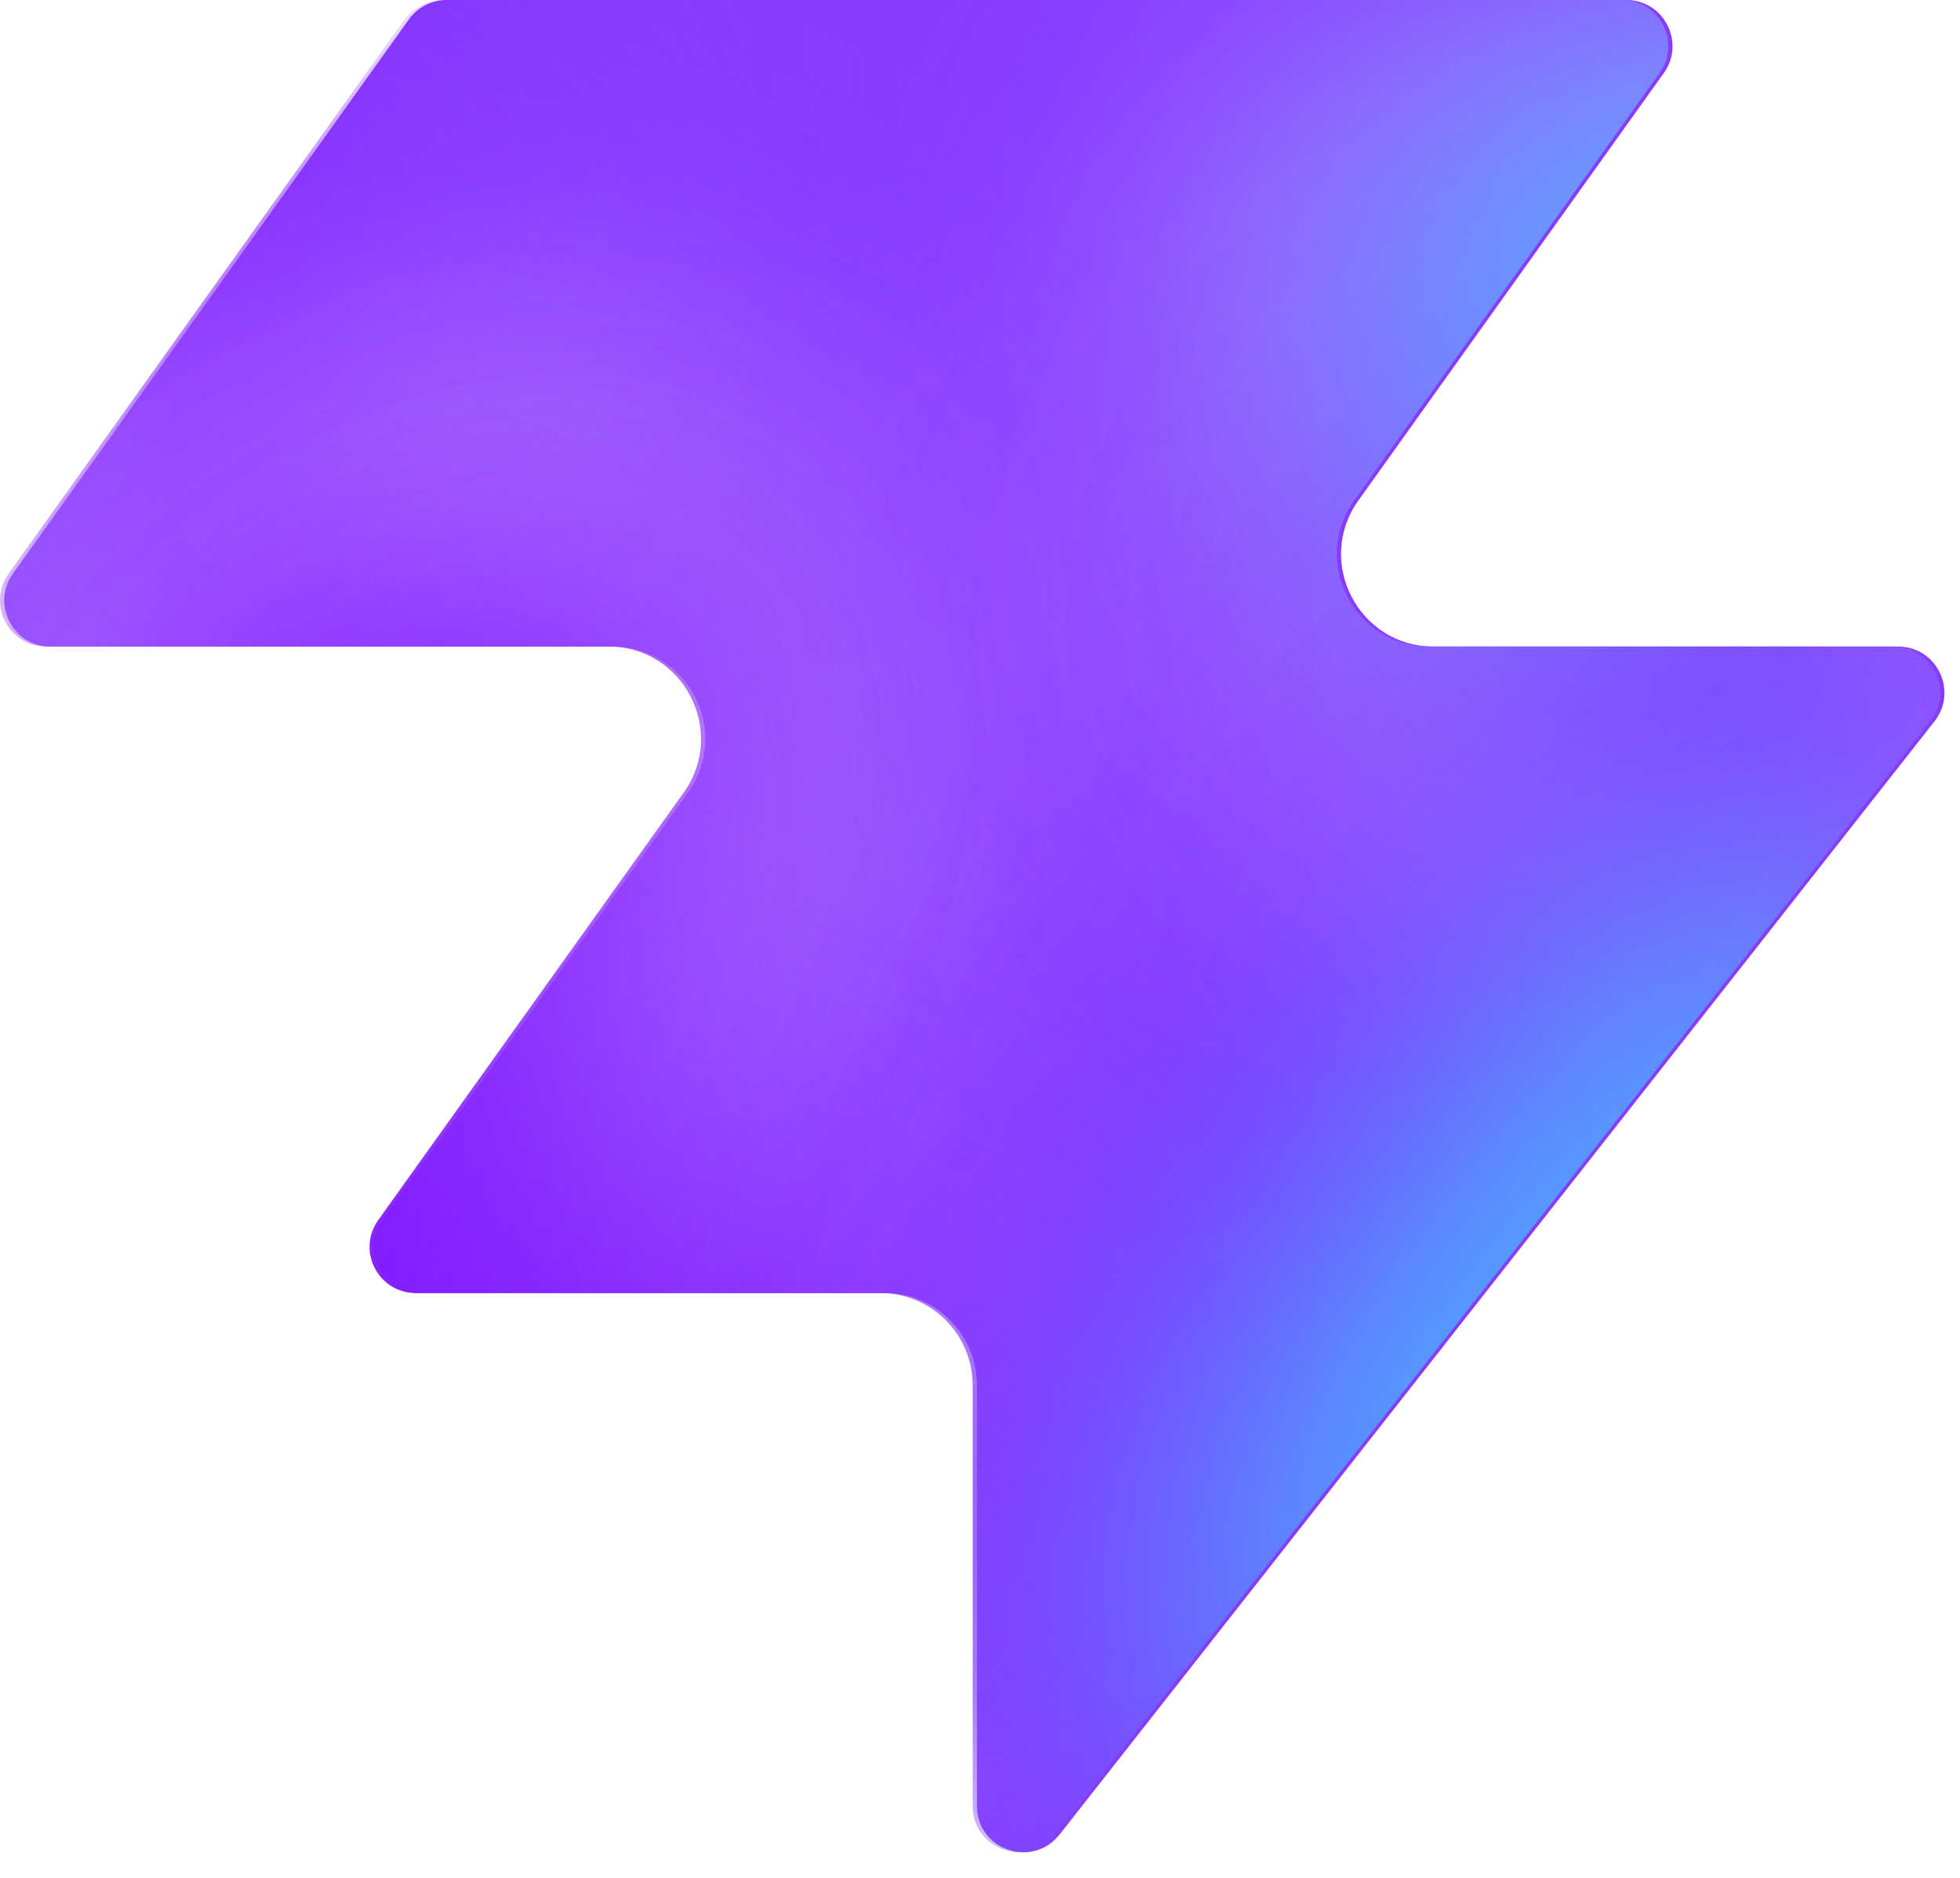
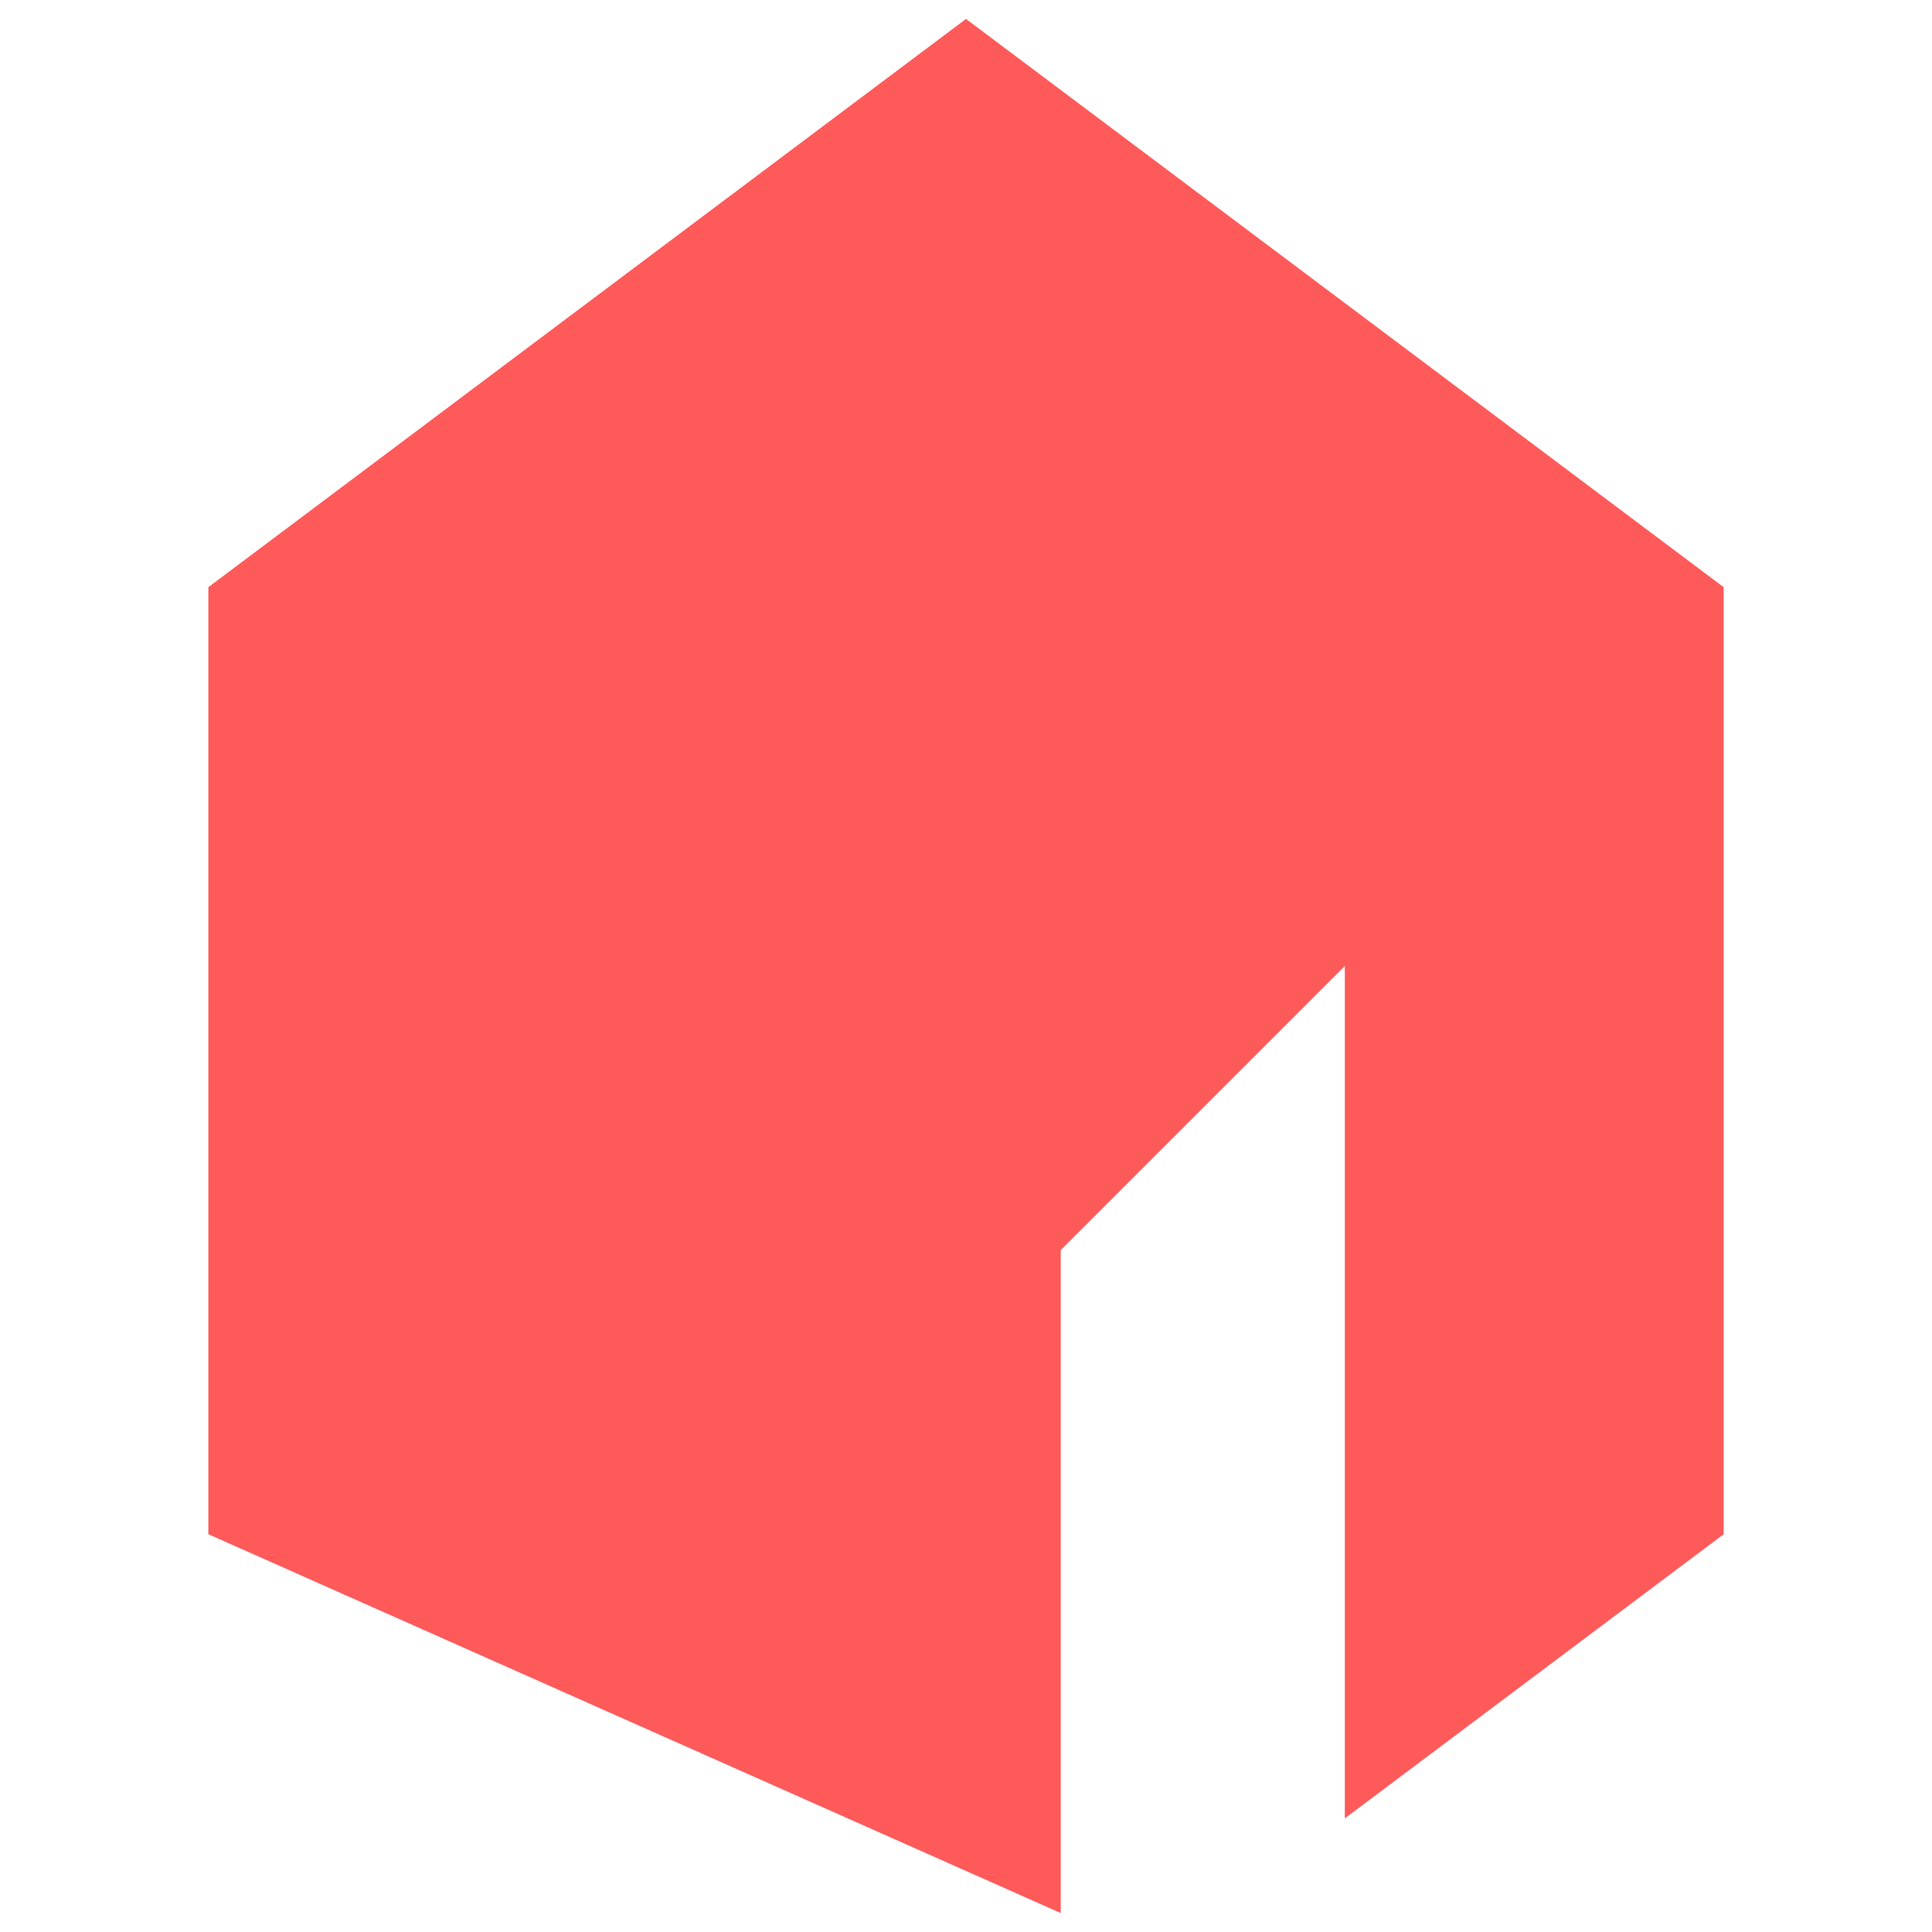
- <svg xmlns="http://www.w3.org/2000/svg" width="48" height="46" fill="none" viewBox="0 0 48 46">
-   <path fill="#863bff" d="M25.946 44.938c-.664.845-2.021.375-2.021-.698V33.937a2.26 2.26 0 0 0-2.262-2.262H10.287c-.92 0-1.456-1.04-.92-1.788l7.48-10.471c1.07-1.497 0-3.578-1.842-3.578H1.237c-.92 0-1.456-1.04-.92-1.788L10.013.474c.214-.297.556-.474.92-.474h28.894c.92 0 1.456 1.04.92 1.788l-7.48 10.471c-1.07 1.498 0 3.579 1.842 3.579h11.377c.943 0 1.473 1.088.89 1.83L25.947 44.94z" style="fill:#863bff;fill:color(display-p3 .525 .23 1);fill-opacity:1" />
-   <mask id="a" width="48" height="46" x="0" y="0" maskUnits="userSpaceOnUse" style="mask-type:alpha">
-     <path fill="#000" d="M25.842 44.938c-.664.844-2.021.375-2.021-.698V33.937a2.26 2.26 0 0 0-2.262-2.262H10.183c-.92 0-1.456-1.04-.92-1.788l7.48-10.471c1.07-1.498 0-3.579-1.842-3.579H1.133c-.92 0-1.456-1.04-.92-1.787L9.91.473c.214-.297.556-.474.92-.474h28.894c.92 0 1.456 1.04.92 1.788l-7.48 10.471c-1.07 1.498 0 3.578 1.842 3.578h11.377c.943 0 1.473 1.088.89 1.832L25.843 44.94z" style="fill:#000;fill-opacity:1" />
-   </mask>
-   <g mask="url(#a)">
-     <g filter="url(#b)">
-       <ellipse cx="5.508" cy="14.704" fill="#ede6ff" rx="5.508" ry="14.704" style="fill:#ede6ff;fill:color(display-p3 .927 .903 1);fill-opacity:1" transform="matrix(.00324 1 1 -.00324 -4.47 31.516)" />
-     </g>
-     <g filter="url(#c)">
-       <ellipse cx="10.399" cy="29.851" fill="#ede6ff" rx="10.399" ry="29.851" style="fill:#ede6ff;fill:color(display-p3 .927 .903 1);fill-opacity:1" transform="matrix(.00324 1 1 -.00324 -39.328 7.883)" />
-     </g>
-     <g filter="url(#d)">
-       <ellipse cx="5.508" cy="30.487" fill="#7e14ff" rx="5.508" ry="30.487" style="fill:#7e14ff;fill:color(display-p3 .492 .077 1);fill-opacity:1" transform="rotate(89.814 -25.913 -14.639)scale(1 -1)" />
-     </g>
-     <g filter="url(#e)">
-       <ellipse cx="5.508" cy="30.599" fill="#7e14ff" rx="5.508" ry="30.599" style="fill:#7e14ff;fill:color(display-p3 .492 .077 1);fill-opacity:1" transform="rotate(89.814 -32.644 -3.334)scale(1 -1)" />
-     </g>
-     <g filter="url(#f)">
-       <ellipse cx="5.508" cy="30.599" fill="#7e14ff" rx="5.508" ry="30.599" style="fill:#7e14ff;fill:color(display-p3 .492 .077 1);fill-opacity:1" transform="matrix(.00324 1 1 -.00324 -34.34 30.47)" />
-     </g>
-     <g filter="url(#g)">
-       <ellipse cx="14.072" cy="22.078" fill="#ede6ff" rx="14.072" ry="22.078" style="fill:#ede6ff;fill:color(display-p3 .927 .903 1);fill-opacity:1" transform="rotate(93.35 24.506 48.493)scale(-1 1)" />
-     </g>
-     <g filter="url(#h)">
-       <ellipse cx="3.47" cy="21.501" fill="#7e14ff" rx="3.47" ry="21.501" style="fill:#7e14ff;fill:color(display-p3 .492 .077 1);fill-opacity:1" transform="rotate(89.009 28.708 47.59)scale(-1 1)" />
-     </g>
-     <g filter="url(#i)">
-       <ellipse cx="3.47" cy="21.501" fill="#7e14ff" rx="3.47" ry="21.501" style="fill:#7e14ff;fill:color(display-p3 .492 .077 1);fill-opacity:1" transform="rotate(89.009 28.708 47.59)scale(-1 1)" />
-     </g>
-     <g filter="url(#j)">
-       <ellipse cx=".387" cy="8.972" fill="#7e14ff" rx="4.407" ry="29.108" style="fill:#7e14ff;fill:color(display-p3 .492 .077 1);fill-opacity:1" transform="rotate(39.51 .387 8.972)" />
-     </g>
-     <g filter="url(#k)">
-       <ellipse cx="47.523" cy="-6.092" fill="#7e14ff" rx="4.407" ry="29.108" style="fill:#7e14ff;fill:color(display-p3 .492 .077 1);fill-opacity:1" transform="rotate(37.892 47.523 -6.092)" />
-     </g>
-     <g filter="url(#l)">
-       <ellipse cx="41.412" cy="6.333" fill="#47bfff" rx="5.971" ry="9.665" style="fill:#47bfff;fill:color(display-p3 .28 .748 1);fill-opacity:1" transform="rotate(37.892 41.412 6.333)" />
-     </g>
-     <g filter="url(#m)">
-       <ellipse cx="-1.879" cy="38.332" fill="#7e14ff" rx="4.407" ry="29.108" style="fill:#7e14ff;fill:color(display-p3 .492 .077 1);fill-opacity:1" transform="rotate(37.892 -1.88 38.332)" />
-     </g>
-     <g filter="url(#n)">
-       <ellipse cx="-1.879" cy="38.332" fill="#7e14ff" rx="4.407" ry="29.108" style="fill:#7e14ff;fill:color(display-p3 .492 .077 1);fill-opacity:1" transform="rotate(37.892 -1.88 38.332)" />
-     </g>
-     <g filter="url(#o)">
-       <ellipse cx="35.651" cy="29.907" fill="#7e14ff" rx="4.407" ry="29.108" style="fill:#7e14ff;fill:color(display-p3 .492 .077 1);fill-opacity:1" transform="rotate(37.892 35.651 29.907)" />
-     </g>
-     <g filter="url(#p)">
-       <ellipse cx="38.418" cy="32.4" fill="#47bfff" rx="5.971" ry="15.297" style="fill:#47bfff;fill:color(display-p3 .28 .748 1);fill-opacity:1" transform="rotate(37.892 38.418 32.4)" />
-     </g>
-   </g>
-   <defs>
-     <filter id="b" width="60.045" height="41.654" x="-19.77" y="16.149" color-interpolation-filters="sRGB" filterUnits="userSpaceOnUse">
-       <feFlood flood-opacity="0" result="BackgroundImageFix" />
-       <feBlend in="SourceGraphic" in2="BackgroundImageFix" result="shape" />
-       <feGaussianBlur result="effect1_foregroundBlur_2002_17158" stdDeviation="7.659" />
-     </filter>
-     <filter id="c" width="90.34" height="51.437" x="-54.613" y="-7.533" color-interpolation-filters="sRGB" filterUnits="userSpaceOnUse">
-       <feFlood flood-opacity="0" result="BackgroundImageFix" />
-       <feBlend in="SourceGraphic" in2="BackgroundImageFix" result="shape" />
-       <feGaussianBlur result="effect1_foregroundBlur_2002_17158" stdDeviation="7.659" />
-     </filter>
-     <filter id="d" width="79.355" height="29.4" x="-49.64" y="2.03" color-interpolation-filters="sRGB" filterUnits="userSpaceOnUse">
-       <feFlood flood-opacity="0" result="BackgroundImageFix" />
-       <feBlend in="SourceGraphic" in2="BackgroundImageFix" result="shape" />
-       <feGaussianBlur result="effect1_foregroundBlur_2002_17158" stdDeviation="4.596" />
-     </filter>
-     <filter id="e" width="79.579" height="29.4" x="-45.045" y="20.029" color-interpolation-filters="sRGB" filterUnits="userSpaceOnUse">
-       <feFlood flood-opacity="0" result="BackgroundImageFix" />
-       <feBlend in="SourceGraphic" in2="BackgroundImageFix" result="shape" />
-       <feGaussianBlur result="effect1_foregroundBlur_2002_17158" stdDeviation="4.596" />
-     </filter>
-     <filter id="f" width="79.579" height="29.4" x="-43.513" y="21.178" color-interpolation-filters="sRGB" filterUnits="userSpaceOnUse">
-       <feFlood flood-opacity="0" result="BackgroundImageFix" />
-       <feBlend in="SourceGraphic" in2="BackgroundImageFix" result="shape" />
-       <feGaussianBlur result="effect1_foregroundBlur_2002_17158" stdDeviation="4.596" />
-     </filter>
-     <filter id="g" width="74.749" height="58.852" x="15.756" y="-17.901" color-interpolation-filters="sRGB" filterUnits="userSpaceOnUse">
-       <feFlood flood-opacity="0" result="BackgroundImageFix" />
-       <feBlend in="SourceGraphic" in2="BackgroundImageFix" result="shape" />
-       <feGaussianBlur result="effect1_foregroundBlur_2002_17158" stdDeviation="7.659" />
-     </filter>
-     <filter id="h" width="61.377" height="25.362" x="23.548" y="2.284" color-interpolation-filters="sRGB" filterUnits="userSpaceOnUse">
-       <feFlood flood-opacity="0" result="BackgroundImageFix" />
-       <feBlend in="SourceGraphic" in2="BackgroundImageFix" result="shape" />
-       <feGaussianBlur result="effect1_foregroundBlur_2002_17158" stdDeviation="4.596" />
-     </filter>
-     <filter id="i" width="61.377" height="25.362" x="23.548" y="2.284" color-interpolation-filters="sRGB" filterUnits="userSpaceOnUse">
-       <feFlood flood-opacity="0" result="BackgroundImageFix" />
-       <feBlend in="SourceGraphic" in2="BackgroundImageFix" result="shape" />
-       <feGaussianBlur result="effect1_foregroundBlur_2002_17158" stdDeviation="4.596" />
-     </filter>
-     <filter id="j" width="56.045" height="63.649" x="-27.636" y="-22.853" color-interpolation-filters="sRGB" filterUnits="userSpaceOnUse">
-       <feFlood flood-opacity="0" result="BackgroundImageFix" />
-       <feBlend in="SourceGraphic" in2="BackgroundImageFix" result="shape" />
-       <feGaussianBlur result="effect1_foregroundBlur_2002_17158" stdDeviation="4.596" />
-     </filter>
-     <filter id="k" width="54.814" height="64.646" x="20.116" y="-38.415" color-interpolation-filters="sRGB" filterUnits="userSpaceOnUse">
-       <feFlood flood-opacity="0" result="BackgroundImageFix" />
-       <feBlend in="SourceGraphic" in2="BackgroundImageFix" result="shape" />
-       <feGaussianBlur result="effect1_foregroundBlur_2002_17158" stdDeviation="4.596" />
-     </filter>
-     <filter id="l" width="33.541" height="35.313" x="24.641" y="-11.323" color-interpolation-filters="sRGB" filterUnits="userSpaceOnUse">
-       <feFlood flood-opacity="0" result="BackgroundImageFix" />
-       <feBlend in="SourceGraphic" in2="BackgroundImageFix" result="shape" />
-       <feGaussianBlur result="effect1_foregroundBlur_2002_17158" stdDeviation="4.596" />
-     </filter>
-     <filter id="m" width="54.814" height="64.646" x="-29.286" y="6.009" color-interpolation-filters="sRGB" filterUnits="userSpaceOnUse">
-       <feFlood flood-opacity="0" result="BackgroundImageFix" />
-       <feBlend in="SourceGraphic" in2="BackgroundImageFix" result="shape" />
-       <feGaussianBlur result="effect1_foregroundBlur_2002_17158" stdDeviation="4.596" />
-     </filter>
-     <filter id="n" width="54.814" height="64.646" x="-29.286" y="6.009" color-interpolation-filters="sRGB" filterUnits="userSpaceOnUse">
-       <feFlood flood-opacity="0" result="BackgroundImageFix" />
-       <feBlend in="SourceGraphic" in2="BackgroundImageFix" result="shape" />
-       <feGaussianBlur result="effect1_foregroundBlur_2002_17158" stdDeviation="4.596" />
-     </filter>
-     <filter id="o" width="54.814" height="64.646" x="8.244" y="-2.416" color-interpolation-filters="sRGB" filterUnits="userSpaceOnUse">
-       <feFlood flood-opacity="0" result="BackgroundImageFix" />
-       <feBlend in="SourceGraphic" in2="BackgroundImageFix" result="shape" />
-       <feGaussianBlur result="effect1_foregroundBlur_2002_17158" stdDeviation="4.596" />
-     </filter>
-     <filter id="p" width="39.409" height="43.623" x="18.713" y="10.588" color-interpolation-filters="sRGB" filterUnits="userSpaceOnUse">
-       <feFlood flood-opacity="0" result="BackgroundImageFix" />
-       <feBlend in="SourceGraphic" in2="BackgroundImageFix" result="shape" />
-       <feGaussianBlur result="effect1_foregroundBlur_2002_17158" stdDeviation="4.596" />
-     </filter>
-   </defs>
+ <svg xmlns="http://www.w3.org/2000/svg" width="64" height="64" viewBox="9 9 102 102">
+   <path fill="#ff5a5a" d="     M20 70      L20 40      L60 10      L100 40      L100 90      L80 105      L80 60      L65 75      L65 110      L20 90      Z   " />
</svg>
